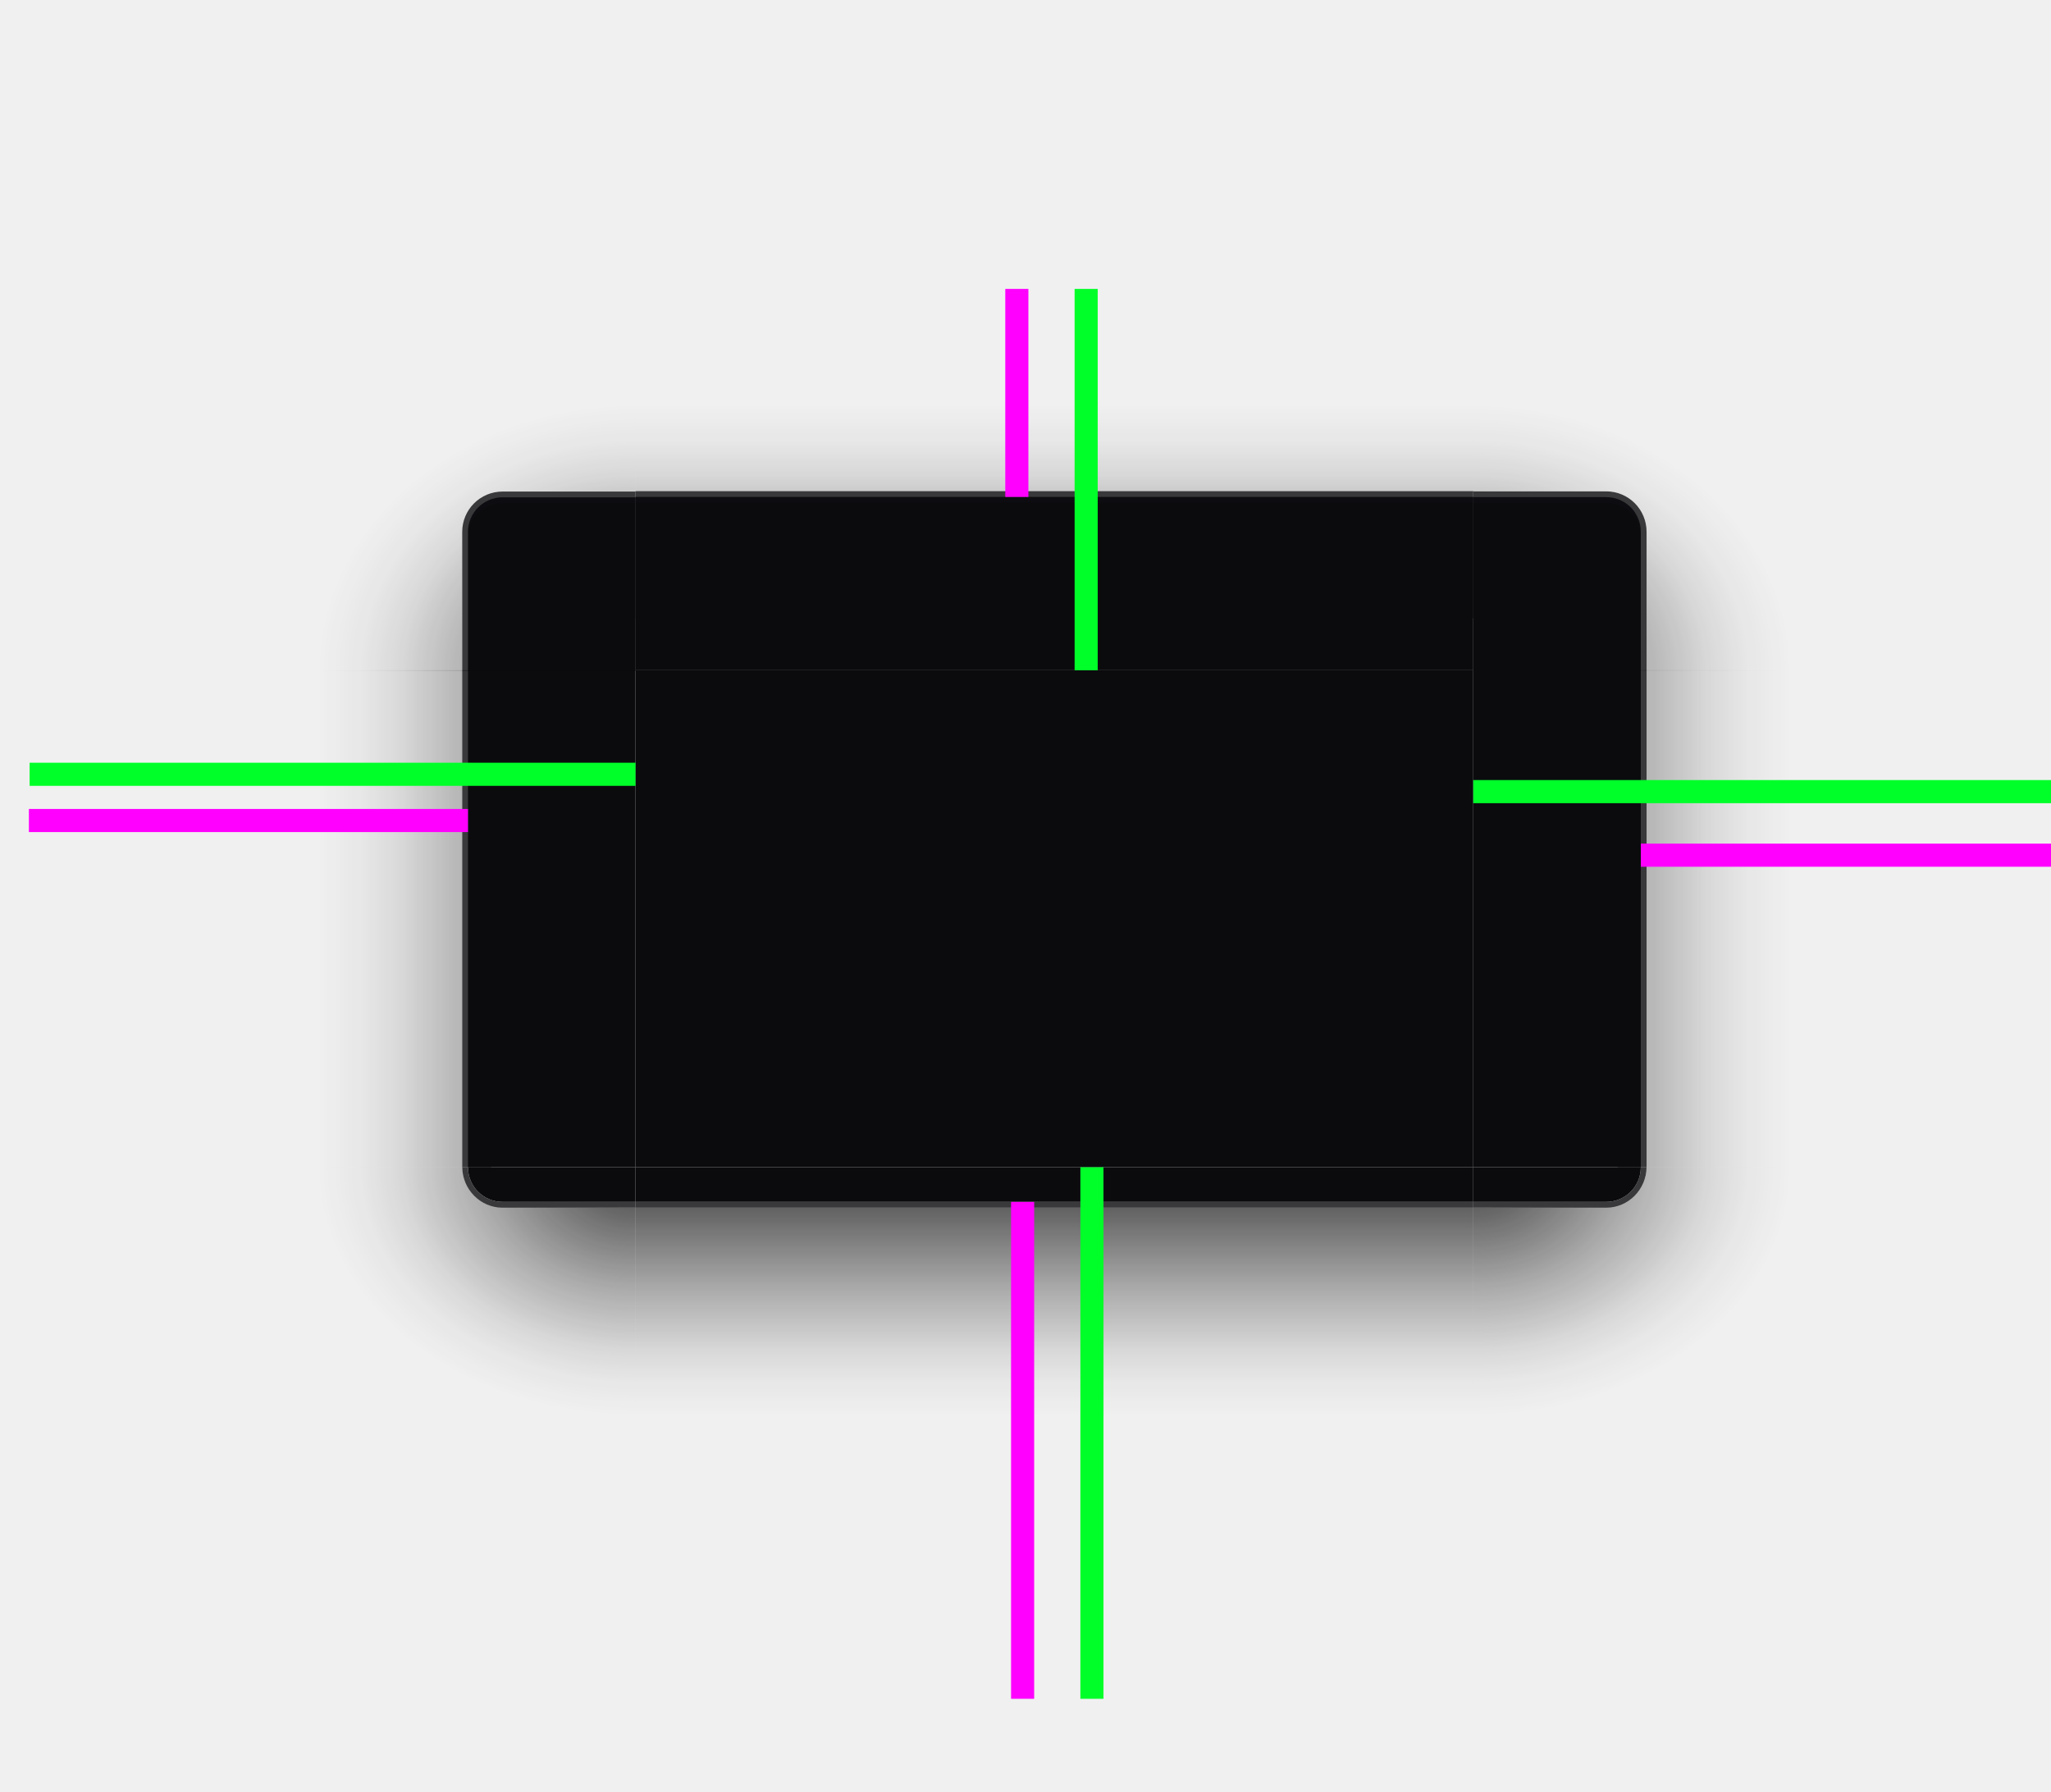
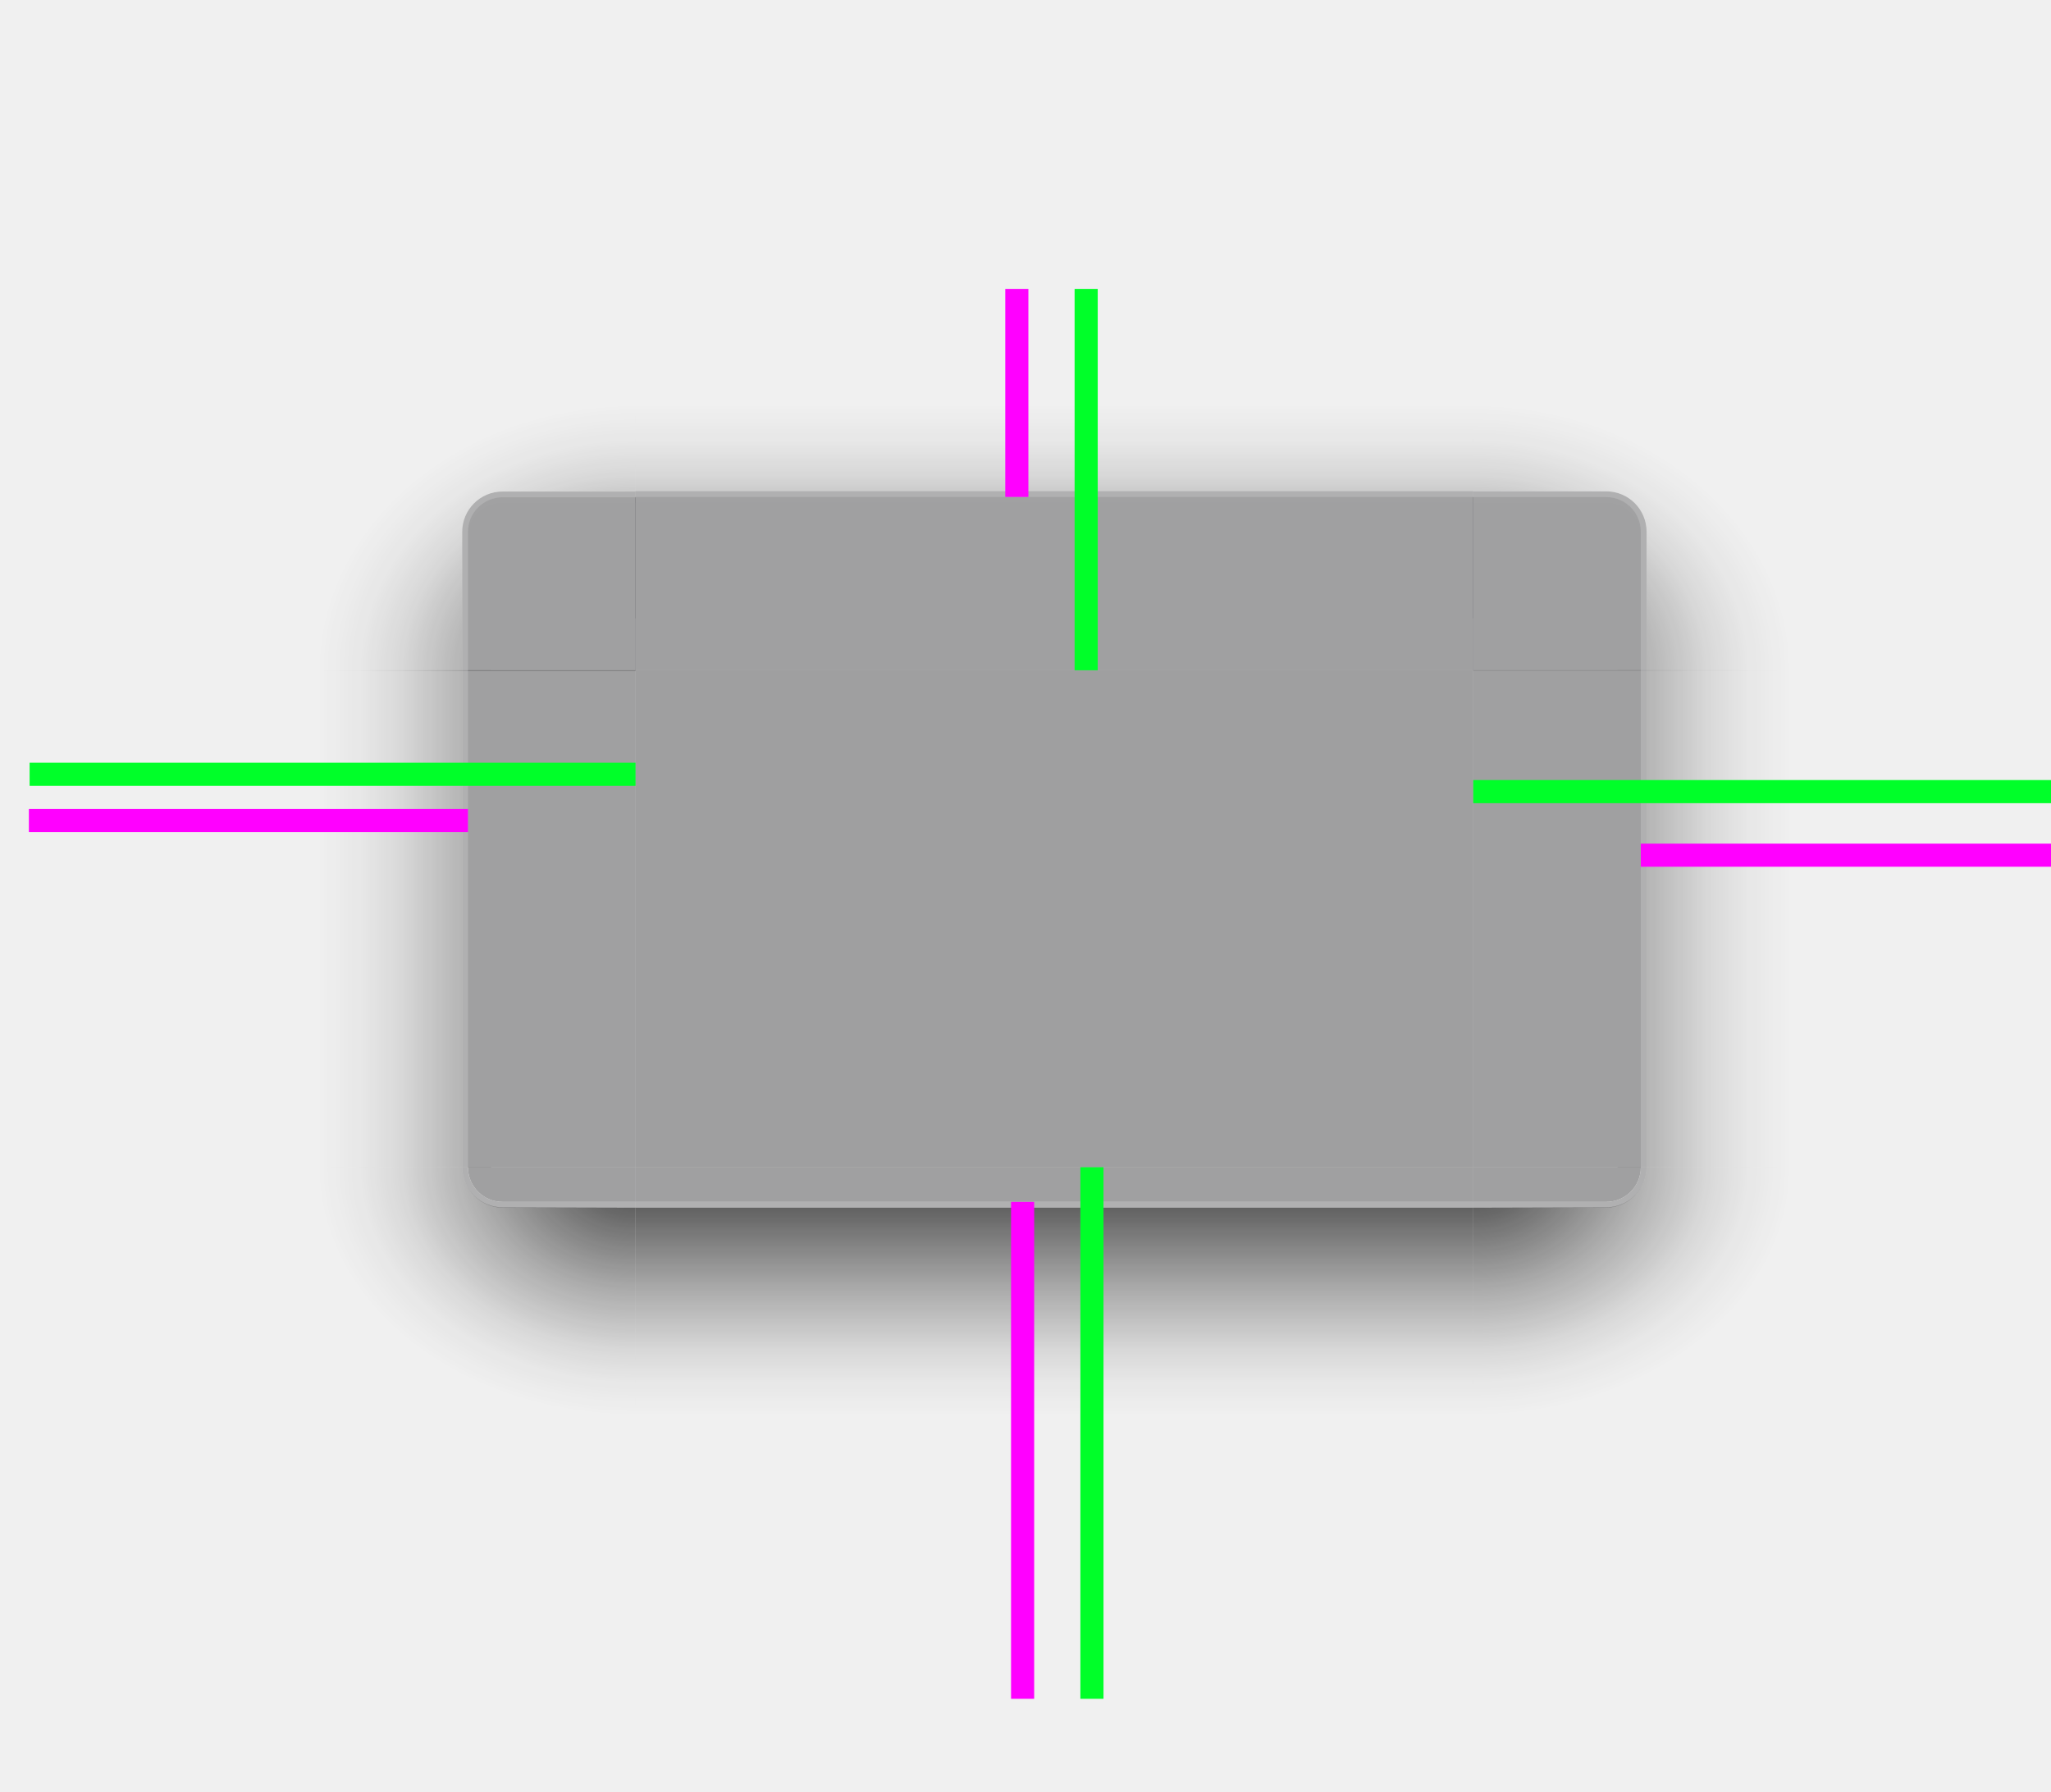
<svg xmlns="http://www.w3.org/2000/svg" xmlns:xlink="http://www.w3.org/1999/xlink" width="355" height="310" id="svg3642" version="1.0">
  <defs id="defs3644">
    <linearGradient id="linearGradient1004">
      <stop style="stop-color:#14161b;stop-opacity:1" offset="0" id="stop1000" />
      <stop style="stop-color:#121216;stop-opacity:1" offset="1" id="stop1002" />
    </linearGradient>
    <linearGradient id="linearGradient998">
      <stop style="stop-color:#263238;stop-opacity:1" offset="0" id="stop994" />
      <stop style="stop-color:#263238;stop-opacity:1" offset="1" id="stop996" />
    </linearGradient>
    <linearGradient id="linearGradient4192">
      <stop id="stop4188" offset="0" style="stop-color:#14161b;stop-opacity:1" />
      <stop id="stop4190" offset="1" style="stop-color:#121216;stop-opacity:1" />
    </linearGradient>
    <linearGradient id="linearGradient5391">
      <stop id="stop7028" offset="0" style="stop-color:#000000;stop-opacity:0.922;" />
      <stop id="stop7026" offset="0.125" style="stop-color:#000000;stop-opacity:0.741;" />
      <stop id="stop6834" offset="0.25" style="stop-color:#000000;stop-opacity:0.602;" />
      <stop id="stop6832" offset="0.5" style="stop-color:#000000;stop-opacity:0.331;" />
      <stop style="stop-color:#000000;stop-opacity:0.108;" offset="0.75" id="stop6836" />
      <stop id="stop6894" offset="0.875" style="stop-color:#000000;stop-opacity:0.039;" />
      <stop id="stop6721" offset="1" style="stop-color:#000000;stop-opacity:0;" />
    </linearGradient>
    <linearGradient xlink:href="#linearGradient5391" id="linearGradient5688" gradientUnits="userSpaceOnUse" gradientTransform="translate(200,14)" x1="398" y1="143" x2="398" y2="186" />
    <linearGradient xlink:href="#linearGradient5391" id="linearGradient5785" gradientUnits="userSpaceOnUse" gradientTransform="translate(175.125,14)" x1="349.875" y1="99" x2="294.875" y2="99" />
    <linearGradient xlink:href="#linearGradient5391" id="linearGradient5791" gradientUnits="userSpaceOnUse" gradientTransform="matrix(-1,0,0,1,1020,14)" x1="350" y1="99" x2="295" y2="99" />
    <linearGradient xlink:href="#linearGradient5391" id="linearGradient6612" gradientUnits="userSpaceOnUse" gradientTransform="translate(200,5)" x1="396" y1="66" x2="396" y2="20" />
    <linearGradient xlink:href="#linearGradient5391-12" id="linearGradient5688-2" gradientUnits="userSpaceOnUse" gradientTransform="translate(0,139.922)" x1="398" y1="143" x2="398" y2="170.938" />
    <linearGradient id="linearGradient5391-12">
      <stop style="stop-color:#000000;stop-opacity:1;" offset="0" id="stop6719-25" />
      <stop id="stop6834-1" offset="0.25" style="stop-color:#000000;stop-opacity:0.639;" />
      <stop id="stop6832-0" offset="0.5" style="stop-color:#000000;stop-opacity:0.337;" />
      <stop style="stop-color:#000000;stop-opacity:0.108;" offset="0.75" id="stop6836-0" />
      <stop id="stop6894-7" offset="0.875" style="stop-color:#000000;stop-opacity:0.039;" />
      <stop id="stop6721-4" offset="1" style="stop-color:#000000;stop-opacity:0;" />
    </linearGradient>
    <linearGradient xlink:href="#linearGradient5391-12" id="linearGradient5791-0" gradientUnits="userSpaceOnUse" gradientTransform="matrix(-1,0,0,1,1020,14)" x1="350" y1="99" x2="305" y2="98.938" />
    <linearGradient xlink:href="#linearGradient5391-12" id="linearGradient5785-2" gradientUnits="userSpaceOnUse" gradientTransform="translate(175.125,14)" x1="349.875" y1="99" x2="304.875" y2="98.938" />
    <radialGradient xlink:href="#linearGradient5391-12" id="radialGradient6995-3" gradientUnits="userSpaceOnUse" gradientTransform="matrix(-1.0880955e-6,-2.060709,-2.57143,1.30944e-6,631.7862,842.0155)" cx="296.477" cy="80.417" fx="296.477" fy="80.417" r="17.5" />
    <linearGradient xlink:href="#linearGradient5391-12" id="linearGradient6612-5" gradientUnits="userSpaceOnUse" gradientTransform="translate(200,5)" x1="396" y1="66" x2="396" y2="29.938" />
    <linearGradient id="linearGradient7108">
      <stop style="stop-color:#000000;stop-opacity:1;" offset="0" id="stop7110" />
      <stop id="stop7112-7" offset="0.25" style="stop-color:#000000;stop-opacity:0.639;" />
      <stop id="stop7114-9" offset="0.5" style="stop-color:#000000;stop-opacity:0.337;" />
      <stop style="stop-color:#000000;stop-opacity:0.108;" offset="0.75" id="stop7116" />
      <stop id="stop7118" offset="0.875" style="stop-color:#000000;stop-opacity:0.039;" />
      <stop id="stop7120-2" offset="1" style="stop-color:#000000;stop-opacity:0;" />
    </linearGradient>
    <radialGradient xlink:href="#linearGradient7108" id="radialGradient6192-8" gradientUnits="userSpaceOnUse" gradientTransform="matrix(-5.7484752e-7,-2.060688,2.571432,-7.5962304e-7,398.2142,731.893)" cx="296.451" cy="80.417" fx="296.451" fy="80.417" r="17.5" />
    <radialGradient xlink:href="#linearGradient5391-85" id="radialGradient7795-5" gradientUnits="userSpaceOnUse" gradientTransform="matrix(-3.142858,-2.6485227e-4,2.0820875e-4,-2.456878,261.6715,637.8707)" cx="48.271" cy="177.376" fx="48.271" fy="177.376" r="17.5" />
    <linearGradient id="linearGradient5391-85">
      <stop id="stop7028-7" offset="0" style="stop-color:#000000;stop-opacity:0.922;" />
      <stop id="stop7026-85" offset="0.125" style="stop-color:#000000;stop-opacity:0.741;" />
      <stop id="stop6834-5" offset="0.25" style="stop-color:#000000;stop-opacity:0.602;" />
      <stop id="stop6832-01" offset="0.5" style="stop-color:#000000;stop-opacity:0.331;" />
      <stop style="stop-color:#000000;stop-opacity:0.108;" offset="0.75" id="stop6836-3" />
      <stop id="stop6894-2" offset="0.875" style="stop-color:#000000;stop-opacity:0.039;" />
      <stop id="stop6721-61" offset="1" style="stop-color:#000000;stop-opacity:0;" />
    </linearGradient>
    <radialGradient xlink:href="#linearGradient5391-85" id="radialGradient7795-6" gradientUnits="userSpaceOnUse" gradientTransform="matrix(-2.571429,-2.643019e-4,1.6478255e-4,-1.599736,594.0958,485.8343)" cx="48.271" cy="177.376" fx="48.271" fy="177.376" r="17.5" />
    <radialGradient xlink:href="#linearGradient5391" id="radialGradient1031" gradientUnits="userSpaceOnUse" gradientTransform="matrix(-6.2689652e-7,-2.632356,-3.142858,5.6303763e-7,507.7384,896.4336)" cx="296.477" cy="80.417" fx="296.477" fy="80.417" r="17.5" />
    <linearGradient id="linearGradient4146">
      <stop style="stop-color:#f5f5f5;stop-opacity:1" offset="0" id="stop4142" />
      <stop style="stop-color:#e2e2e2;stop-opacity:1" offset="1" id="stop4144" />
    </linearGradient>
    <radialGradient xlink:href="#linearGradient5391" id="radialGradient6995" gradientUnits="userSpaceOnUse" gradientTransform="matrix(-0.00167358,-2.630569,-3.142857,0.00199923,508.2343,895.743)" cx="296.477" cy="80.417" fx="296.477" fy="80.417" r="17.5" />
  </defs>
  <g id="layer1" transform="translate(0,-90)">
    <g transform="translate(-1453.445,-465.2191)" style="display:none" id="g4418" />
    <g transform="translate(-1453.445,-465.2191)" style="display:inline" id="layer2" />
    <g style="display:none" id="g2424" transform="translate(975.6159,-1945.099)" />
    <g style="display:inline" id="g2426" transform="translate(975.6159,-1945.099)" />
    <g id="g3429" transform="translate(1021.594,-976.2358)" />
    <g id="g19758" transform="translate(2807.884,-592.7777)" />
    <g id="g3935" transform="translate(3912.709,-1471.047)" />
    <g id="g8459" transform="translate(1514.84,-1486.394)" />
    <g id="g28391" transform="translate(164.0222,-157.7826)" />
    <g id="g28393" transform="translate(1268.847,-1036.052)" />
    <g id="g28395" transform="translate(-1129.022,-1051.399)" />
    <g id="g6598" transform="translate(2310.522,-165.7826)" />
    <g id="g6640" transform="translate(3415.347,-1044.052)" />
    <g id="g6716" transform="translate(1017.478,-1059.399)" />
    <g id="g6850" transform="matrix(1,0,0,-1,-153.4451,295.1744)" style="opacity:0.459" />
    <text xml:space="preserve" style="font-style:normal;font-variant:normal;font-weight:bold;font-stretch:normal;line-height:0%;font-family:'Gill Sans';text-align:justify;writing-mode:lr-tb;text-anchor:start;fill:#000000;fill-opacity:1;stroke:none" x="70.555" y="-207.857" id="text6990">
      <tspan id="tspan6992" x="70.555" y="-207.857" style="font-size:14px;line-height:1.25"> </tspan>
    </text>
    <g id="g4240" style="display:none" transform="translate(-1919.565,-153.3622)" />
    <g id="g4242" style="display:inline" transform="translate(-1919.565,-153.3622)" />
    <g transform="translate(509.496,-1633.242)" id="g4244" style="display:none" />
    <g transform="translate(509.496,-1633.242)" id="g4246" style="display:inline" />
    <g transform="translate(555.4738,-664.3789)" id="g4248" />
    <g transform="translate(2341.764,-280.9208)" id="g4250" />
    <g transform="translate(3446.59,-1159.19)" id="g4252" />
    <g transform="translate(1048.72,-1174.537)" id="g4254" />
    <g transform="translate(-302.0977,154.0743)" id="g4256" />
    <g transform="translate(802.7275,-724.1951)" id="g4258" />
    <g transform="translate(-1595.142,-739.5423)" id="g4260" />
    <g transform="translate(1844.402,146.0743)" id="g4262" />
    <g transform="translate(2949.227,-732.1951)" id="g4264" />
    <g transform="translate(551.3578,-747.5423)" id="g4266" />
    <g style="opacity:0.459" transform="matrix(1,0,0,-1,-619.565,607.0312)" id="g4268" />
    <text id="text4270" y="104" x="-395.565" style="font-style:normal;font-variant:normal;font-weight:bold;font-stretch:normal;line-height:0%;font-family:'Gill Sans';text-align:justify;writing-mode:lr-tb;text-anchor:start;fill:#000000;fill-opacity:1;stroke:none" xml:space="preserve">
      <tspan y="104" x="-395.565" id="tspan4272" style="font-size:14px;line-height:1.25"> </tspan>
    </text>
    <text id="text10408" y="-270.007" x="416.032" style="font-style:normal;font-variant:normal;font-weight:normal;font-stretch:normal;line-height:0%;font-family:Arial;-inkscape-font-specification:Arial;text-align:start;writing-mode:lr-tb;text-anchor:start;fill:#ffffff;fill-opacity:0.749;stroke:none" xml:space="preserve">
      <tspan y="-270.007" x="416.032" id="tspan10410" style="font-size:12px;line-height:1"> </tspan>
    </text>
    <text id="text13129" y="-175.935" x="461.324" style="font-style:normal;font-variant:normal;font-weight:normal;font-stretch:normal;line-height:0%;font-family:Arial;-inkscape-font-specification:Arial;text-align:start;writing-mode:lr-tb;text-anchor:start;fill:#ffffff;fill-opacity:0.749;stroke:none" xml:space="preserve">
      <tspan y="-175.935" x="461.324" id="tspan13131" style="font-size:12px;line-height:1"> </tspan>
    </text>
    <g id="decoration-bottom" transform="translate(-215,9)">
      <path style="opacity:0.85;fill:url(#linearGradient5688);fill-opacity:1;stroke:none" d="m 525,164 v 25 10 5 10 10 25 h 145 v -25 -10 -10 -5 -10 -25 z" transform="translate(-200,126)" id="path6217-8" />
-       <path id="path6214-7" d="M 470,289 H 325 v 1 h 145 z" style="opacity:0.8;fill:#0B0B0E;fill-opacity:1;stroke:none;stroke-width:0.414" />
-       <path id="path6211-7" d="M 470,143 H 325 v 6 h 145 z" style="opacity:1;fill:#0B0B0E;fill-opacity:1;stroke:none" transform="translate(0,140)" />
-     </g>
-     <path style="opacity:1;fill:#0B0B0E;fill-opacity:1;stroke:none" d="m 110,206 v 86 h 145 v -86 z" id="decoration-center" />
+       <g style="opacity:0.35" id="glass-0">
+         <path id="path6214-7" d="M 470,289 H 325 v 1 h 145 z" style="opacity:0.8;fill:#0B0B0E;fill-opacity:1;stroke:none;stroke-width:0.414" />
+         <path id="path6211-7" d="M 470,143 H 325 v 6 h 145 z" style="opacity:1;fill:#0B0B0E;fill-opacity:1;stroke:none" transform="translate(0,140)" />
+       </g>
+     </g>
+     <path style="opacity:1;fill:#0B0B0E;fill-opacity:0.35;stroke:none" d="m 110,206 v 86 h 145 v -86 z" id="decoration-center" />
    <g id="decoration-top" transform="translate(-215,5e-5)">
      <path style="opacity:0.85;fill:url(#linearGradient6612);fill-opacity:1;stroke:none" d="m 525,5 v 15 6 4 10 H 670 V 30 26 20 5 Z" transform="translate(-200,135)" id="path6055-5" />
-       <path transform="translate(0,140)" id="path6098-4" d="M 325,35 V 57 H 470 V 35 Z" style="opacity:0.8;fill:#0B0B0E;fill-opacity:1;stroke:none" />
-       <path style="fill:#0B0B0E;fill-opacity:1;stroke:none;stroke-width:1" d="m 325,176 v 20.657 0.032 9.31 h 145 v -9.31 -0.032 -20.657 z" id="path6092-3" />
-       <path id="path4151" d="m 325,176 v 0.689 0.001 0.31 h 145 v -0.31 -0.001 -0.689 z" style="opacity:0.1;fill:#202027;fill-opacity:1;stroke:none;stroke-width:1" />
+       <g style="opacity:0.35" id="glass-1">
+         <path transform="translate(0,140)" id="path6098-4" d="M 325,35 V 57 H 470 V 35 Z" style="opacity:0.8;fill:#0B0B0E;fill-opacity:1;stroke:none" />
+         <path style="fill:#0B0B0E;fill-opacity:1;stroke:none;stroke-width:1" d="m 325,176 v 20.657 0.032 9.31 h 145 v -9.31 -0.032 -20.657 z" id="path6092-3" />
+         <path id="path4151" d="m 325,176 v 0.689 0.001 0.31 h 145 v -0.31 -0.001 -0.689 z" style="opacity:0.1;fill:#202027;fill-opacity:1;stroke:none;stroke-width:1" />
+       </g>
    </g>
    <g id="decoration-left" transform="translate(-239.875,9)">
      <path style="opacity:0.85;fill:url(#linearGradient5785);fill-opacity:1;stroke:none" d="m 420.125,71 v 86 h 25 12 8 4.812 10.188 4 H 495 V 71 h -10.875 -4 -10.188 -4.812 -8 -12 z" transform="translate(-175.125,126)" id="path6345-1" />
-       <path id="path6342-6" d="m 319.875,197 v 86 h 5 v -86 z" style="opacity:0.8;fill:#0B0B0E;fill-opacity:1;stroke:none" />
-       <path style="opacity:1;fill:#0B0B0E;fill-opacity:1;stroke:none" d="M 576,121 V 156.188 207 h 4 10 9.875 H 604 604.875 605 V 121 H 604.875 604 599.875 590 580 Z" transform="translate(-255.125,76)" id="path6339-9" />
+       <g style="opacity:0.35" id="glass-2">
+         <path id="path6342-6" d="m 319.875,197 v 86 h 5 v -86 z" style="opacity:0.8;fill:#0B0B0E;fill-opacity:1;stroke:none" />
+         <path style="opacity:1;fill:#0B0B0E;fill-opacity:1;stroke:none" d="M 576,121 V 156.188 207 h 4 10 9.875 H 604 604.875 605 V 121 H 604.875 604 599.875 590 580 Z" transform="translate(-255.125,76)" id="path6339-9" />
+       </g>
    </g>
    <g id="decoration-right" transform="matrix(-1,0,0,1,605,9)">
      <path style="opacity:0.85;fill:url(#linearGradient5791);fill-opacity:1;stroke:none" d="m 700,71 v 86 h 11 4 15 8 12 25 V 71 h -25 -12 -8 -15 -4 z" transform="matrix(-1,0,0,1,1020,126)" id="path6345-7-2" />
-       <path transform="translate(0,140)" id="path6342-0-2" d="m 320,57 v 86 h 5 V 57 Z" style="opacity:0.8;fill:#0B0B0E;fill-opacity:1;stroke:none" />
-       <path style="opacity:1;fill:#0B0B0E;fill-opacity:1;stroke:none" d="m 750,121 v 86 h 5 9 0.875 0.125 1 9 4 v -86 h -4 -9 -1 -0.125 -0.875 -9 z" transform="matrix(-1,0,0,1,1100,76)" id="path6339-8-8" />
+       <g style="opacity:0.35" id="glass-3">
+         <path transform="translate(0,140)" id="path6342-0-2" d="m 320,57 v 86 h 5 V 57 Z" style="opacity:0.8;fill:#0B0B0E;fill-opacity:1;stroke:none" />
+         <path style="opacity:1;fill:#0B0B0E;fill-opacity:1;stroke:none" d="m 750,121 v 86 h 5 9 0.875 0.125 1 9 4 v -86 h -4 -9 -1 -0.125 -0.875 -9 z" transform="matrix(-1,0,0,1,1100,76)" id="path6339-8-8" />
+       </g>
    </g>
    <g id="decoration-inactive-bottom" transform="translate(145,9.07798)">
      <path style="opacity:0.85;fill:url(#linearGradient5688-2);fill-opacity:1;stroke:none" d="m 325,289.922 v 25 10 5 10 10 25 h 145 v -25 -10 -10 -5 -10 -25 z" id="path6217-8-2" />
-       <path id="path6214-7-4" d="M 470,288.922 H 325 v 1 h 145 z" style="opacity:0.8;fill:#0B0B0E;fill-opacity:1;stroke:none;stroke-width:0.392" />
-       <path id="path6211-7-5" d="M 470,282.922 H 325 v 6 h 145 z" style="opacity:1;fill:#0B0B0E;fill-opacity:1;stroke:none" />
-     </g>
-     <path style="fill:#0B0B0E;fill-opacity:1;stroke:none" d="m 470,206 v 86 h 145 v -86 z" id="decoration-inactive-center" />
+       <g style="opacity:0.35" id="glass-4">
+         <path id="path6214-7-4" d="M 470,288.922 H 325 v 1 h 145 z" style="opacity:0.8;fill:#0B0B0E;fill-opacity:1;stroke:none;stroke-width:0.392" />
+         <path id="path6211-7-5" d="M 470,282.922 H 325 v 6 h 145 z" style="opacity:1;fill:#0B0B0E;fill-opacity:1;stroke:none" />
+       </g>
+     </g>
+     <path style="fill:#0B0B0E;fill-opacity:0.35;stroke:none" d="m 470,206 v 86 h 145 v -86 z" id="decoration-inactive-center" />
    <g id="decoration-inactive-top" transform="translate(145)">
      <path style="opacity:0.85;fill:url(#linearGradient6612-5);fill-opacity:1;stroke:none" d="m 525,5 v 15 6 4 10 H 670 V 30 26 20 5 Z" transform="translate(-200,135)" id="path6055-5-5" />
-       <path transform="translate(0,140)" id="path6098-4-8" d="M 325,35 V 57 H 470 V 35 Z" style="opacity:0.8;fill:#0B0B0E;fill-opacity:1;stroke:none" />
-       <path style="fill:#0B0B0E;fill-opacity:1;stroke:none;stroke-width:1" d="m 325,176 v 20.657 0.032 V 206 h 145 v -9.31 -0.032 V 176 Z" id="path6092-3-3" />
-       <path id="path4181" d="m 325,176 v 0.689 0.001 V 177 h 145 v -0.31 -0.001 V 176 Z" style="opacity:0.08;fill:#202027;fill-opacity:1;stroke:none;stroke-width:1" />
+       <g style="opacity:0.35" id="glass-5">
+         <path transform="translate(0,140)" id="path6098-4-8" d="M 325,35 V 57 H 470 V 35 Z" style="opacity:0.8;fill:#0B0B0E;fill-opacity:1;stroke:none" />
+         <path style="fill:#0B0B0E;fill-opacity:1;stroke:none;stroke-width:1" d="m 325,176 v 20.657 0.032 V 206 h 145 v -9.31 -0.032 V 176 Z" id="path6092-3-3" />
+         <path id="path4181" d="m 325,176 v 0.689 0.001 V 177 h 145 v -0.31 -0.001 V 176 Z" style="opacity:0.08;fill:#202027;fill-opacity:1;stroke:none;stroke-width:1" />
+       </g>
    </g>
    <g id="decoration-inactive-left" transform="translate(120.125,8.98452)">
      <path style="opacity:0.85;fill:url(#linearGradient5785-2);fill-opacity:1;stroke:none" d="m 420.125,71 v 86 h 25 12 8 4.812 10.188 4 H 495 V 71 h -10.875 -4 -10.188 -4.812 -8 -12 z" transform="translate(-175.125,126)" id="path6345-1-1" />
-       <path id="path6342-6-6" d="m 319.875,197 v 86 h 5 v -86 z" style="opacity:0.8;fill:#0B0B0E;fill-opacity:1;stroke:none" />
-       <path style="fill:#0B0B0E;fill-opacity:1;stroke:none" d="m 576,121 v 86 h 4 10 9.875 H 604 604.875 605 V 121 H 604.875 604 599.875 590 580 Z" transform="translate(-255.125,76)" id="path6339-9-9" />
+       <g style="opacity:0.35" id="glass-6">
+         <path id="path6342-6-6" d="m 319.875,197 v 86 h 5 v -86 z" style="opacity:0.8;fill:#0B0B0E;fill-opacity:1;stroke:none" />
+         <path style="fill:#0B0B0E;fill-opacity:1;stroke:none" d="m 576,121 v 86 h 4 10 9.875 H 604 604.875 605 V 121 H 604.875 604 599.875 590 580 Z" transform="translate(-255.125,76)" id="path6339-9-9" />
+       </g>
    </g>
    <g id="decoration-inactive-topleft" transform="translate(140,-25.063)">
      <path style="opacity:0.85;fill:url(#radialGradient6192-8);fill-opacity:1;stroke:none" d="m 518,54.938 c -9.972,0 -18,8.028 -18,18 v 12 9 1 2 15 V 120 120.938 121 h 75 V 120.938 120 111.938 95 c 0,-2.77 2.23,-5 5,-5 h 10 10 5 V 55 h -5 V 54.938 H 590 V 55 h -10 v -0.062 h -18 -2 z" transform="translate(-275,110.063)" id="rect6520-3-2-6" />
      <g id="6utrh-9">
        <g id="decoration-toplefthaerty-5" transform="translate(0,1)">
          <g transform="translate(-19,25)" id="49093u-9">
-             <path style="opacity:0.8;fill:#0B0B0E;fill-opacity:1;stroke:none" d="m 580,90 c -2.77,0 -5,2.23 -5,5 V 111.938 112 120 120.938 121 h 1 V 120.938 120 112 h 4 V 91 h 10 10 5 v -1 h -5 -10 z" transform="translate(-256,84.063)" id="rect5073-2-5" />
-             <path style="fill:#0B0B0E;fill-opacity:1;stroke:none;stroke-width:1" d="m 323.938,175.063 c -2.177,0 -3.938,1.821 -3.938,4.073 v 16.552 0.065 8.276 0.97 0.065 h 24 5 V 204.029 175.063 h -5 -10 -10 z" id="rect5073-4-9-6" />
-             <path style="opacity:0.08;fill:#202027;fill-opacity:1;stroke:none;stroke-width:1" d="M 444.938,86 C 442.76,86 441,87.822 441,90.074 V 90.938 C 441,88.76 442.76,87 444.938,87 H 445 h 10 10 5 v -1 h -5 -10 -10 z" transform="translate(-121,89.063)" id="path4176" />
+             <g style="opacity:0.35" id="glass-7">
+               <path style="opacity:0.8;fill:#0B0B0E;fill-opacity:1;stroke:none" d="m 580,90 c -2.77,0 -5,2.23 -5,5 V 111.938 112 120 120.938 121 h 1 V 120.938 120 112 h 4 V 91 h 10 10 5 v -1 h -5 -10 z" transform="translate(-256,84.063)" id="rect5073-2-5" />
+               <path style="fill:#0B0B0E;fill-opacity:1;stroke:none;stroke-width:1" d="m 323.938,175.063 c -2.177,0 -3.938,1.821 -3.938,4.073 v 16.552 0.065 8.276 0.97 0.065 h 24 5 V 204.029 175.063 h -5 -10 -10 z" id="rect5073-4-9-6" />
+               <path style="opacity:0.08;fill:#202027;fill-opacity:1;stroke:none;stroke-width:1" d="M 444.938,86 C 442.76,86 441,87.822 441,90.074 V 90.938 C 441,88.76 442.76,87 444.938,87 H 445 h 10 10 5 v -1 h -5 -10 -10 z" transform="translate(-121,89.063)" id="path4176" />
+             </g>
          </g>
        </g>
      </g>
    </g>
    <g id="decoration-inactive-topright" transform="translate(190,-25.0625)">
      <path style="opacity:0.85;fill:url(#radialGradient6995-3);fill-opacity:1;stroke:none" d="m 425,165.062 v 35 h 25 c 2.77,0 5,2.23 5,5 v 17 9 h 75 v -9 -15 -2 -1 -9 -12 c 0,-9.972 -8.028,-18 -18,-18 h -42 -2 -18 -10 -10 z" id="rect6520-3-8" />
      <g id="decoration-toprightigb-8" transform="translate(250)">
        <g transform="matrix(-1,0,0,1,524,26)" id="decoration-topright8989-1">
-           <path style="opacity:0.8;fill:#0B0B0E;fill-opacity:1;stroke:none" d="m 750,90 v 1 h 25 V 91.938 112 h 4 v 8 0.938 V 121 h 1 V 120.938 120 112 111.938 95 c 0,-2.77 -2.23,-5 -5,-5 z" transform="matrix(-1,0,0,1,1099,84.0625)" id="rect5073-8-2-0" />
-           <path style="fill:#0B0B0E;fill-opacity:1;stroke:none;stroke-width:1" d="m 349,175.062 v 28.966 0.97 0.065 h -29 v -0.065 -0.97 -8.244 -0.065 -16.519 c 0,-2.247 1.823,-4.138 4,-4.138 h 1 1 l 8,-8e-5 h 10 z" id="rect5073-4-4-8-8" />
-           <path style="opacity:0.08;fill:#202027;fill-opacity:1;stroke:none;stroke-width:1" d="m 615,86 v 1 h 5 10 8 1 1 c 2.177,0 4,1.828 4,4 V 90.139 C 644,87.891 642.177,86 640,86 h -1 -1 -8 -10 z" transform="matrix(-1,0,0,1,964,89.0625)" id="path4183" />
+           <g style="opacity:0.35" id="glass-8">
+             <path style="opacity:0.8;fill:#0B0B0E;fill-opacity:1;stroke:none" d="m 750,90 v 1 h 25 V 91.938 112 h 4 v 8 0.938 V 121 h 1 V 120.938 120 112 111.938 95 c 0,-2.77 -2.23,-5 -5,-5 z" transform="matrix(-1,0,0,1,1099,84.0625)" id="rect5073-8-2-0" />
+             <path style="fill:#0B0B0E;fill-opacity:1;stroke:none;stroke-width:1" d="m 349,175.062 v 28.966 0.97 0.065 h -29 v -0.065 -0.97 -8.244 -0.065 -16.519 c 0,-2.247 1.823,-4.138 4,-4.138 h 1 1 l 8,-8e-5 h 10 z" id="rect5073-4-4-8-8" />
+             <path style="opacity:0.08;fill:#202027;fill-opacity:1;stroke:none;stroke-width:1" d="m 615,86 v 1 h 5 10 8 1 1 c 2.177,0 4,1.828 4,4 V 90.139 C 644,87.891 642.177,86 640,86 h -1 -1 -8 -10 z" transform="matrix(-1,0,0,1,964,89.0625)" id="path4183" />
+           </g>
        </g>
      </g>
    </g>
    <g id="decoration-inactive-right" transform="matrix(-1,0,0,1,965,9)">
      <path style="opacity:0.85;fill:url(#linearGradient5791-0);fill-opacity:1;stroke:none" d="m 700,71 v 86 h 11 4 15 8 12 25 V 71 h -25 -12 -8 -15 -4 z" transform="matrix(-1,0,0,1,1020,126)" id="path6345-7-2-6" />
-       <path transform="translate(0,140)" id="path6342-0-2-4" d="m 320,57 v 86 h 5 V 57 Z" style="opacity:0.8;fill:#0B0B0E;fill-opacity:1;stroke:none" />
-       <path style="fill:#0B0B0E;fill-opacity:1;stroke:none" d="m 750,121 v 86 h 5 9 0.875 0.125 1 9 4 v -86 h -4 -9 -1 -0.125 -0.875 -9 z" transform="matrix(-1,0,0,1,1100,76)" id="path6339-8-8-9" />
+       <g style="opacity:0.35" id="glass-9">
+         <path transform="translate(0,140)" id="path6342-0-2-4" d="m 320,57 v 86 h 5 V 57 Z" style="opacity:0.8;fill:#0B0B0E;fill-opacity:1;stroke:none" />
+         <path style="fill:#0B0B0E;fill-opacity:1;stroke:none" d="m 750,121 v 86 h 5 9 0.875 0.125 1 9 4 v -86 h -4 -9 -1 -0.125 -0.875 -9 z" transform="matrix(-1,0,0,1,1100,76)" id="path6339-8-8-9" />
+       </g>
    </g>
    <g transform="translate(-385,-4.000015)" id="decoration-bottomleft">
      <g transform="matrix(1,0,0,0.9993211,165,-10.66658)" id="hrh-6">
        <path style="opacity:0.85;fill:url(#radialGradient7795-5);fill-opacity:1;stroke:none" d="M 5,202.062 V 204 v 15 29.969 15 c 0,16.609 13.38,29.969 30,29.969 h 15 c 0.903,0 1.803,-0.017 2.688,-0.094 0.762,0.069 1.532,0.094 2.312,0.094 h 5 20 5 V 294 h 10 10 5 V 209.062 L 87,209 c -3.857,0 -6.962,-3.089 -6.996,-6.938 H 80 Z" transform="matrix(1,0,0,1.000679,220,104.6752)" id="rect5099-9-5" />
        <g id="decoration-bottomleft57547-54-5" transform="translate(-20,24)">
          <g id="g6659-3-3-0" />
        </g>
      </g>
-       <path style="opacity:0.8;fill:#0B0B0E;fill-opacity:1;stroke:none;stroke-width:1" d="m 80.004,202.062 c 0.034,3.849 3.139,7 6.996,7 l 23,1e-5 V 208.062 H 87 c -3.324,0 -6,-2.676 -6,-6 z" transform="translate(385,93.93752)" id="path4189" />
-       <path style="opacity:1;fill:#0B0B0E;fill-opacity:1;stroke:none" d="m 81,202.062 c 0,3.324 2.676,6 6,6 h 23 v -6 z" id="rect7023-1" transform="translate(385,93.93752)" />
+       <g style="opacity:0.35" id="glass-10">
+         <path style="opacity:0.8;fill:#0B0B0E;fill-opacity:1;stroke:none;stroke-width:1" d="m 80.004,202.062 c 0.034,3.849 3.139,7 6.996,7 l 23,1e-5 V 208.062 H 87 c -3.324,0 -6,-2.676 -6,-6 z" transform="translate(385,93.93752)" id="path4189" />
+         <path style="opacity:1;fill:#0B0B0E;fill-opacity:1;stroke:none" d="m 81,202.062 c 0,3.324 2.676,6 6,6 h 23 v -6 z" id="rect7023-1" transform="translate(385,93.93752)" />
+       </g>
    </g>
    <use x="0" y="0" xlink:href="#decoration-bottomleft" id="decoration-bottomright" transform="matrix(-1,0,0,1,365,0)" width="100%" height="100%" />
    <g id="decoration-inactive-bottomleft">
      <g transform="matrix(1,0,0,0.9993211,140,-14.60409)" id="hrh-3">
        <path id="rect5099-9-6" transform="matrix(1,0,0,1.000679,-140,104.6752)" d="M 365,202.062 V 204 v 15 29.969 15 c 0,16.609 13.38,29.969 30,29.969 h 15 c 0.903,0 1.803,-0.017 2.688,-0.094 0.762,0.069 1.532,0.094 2.312,0.094 h 5 20 5 V 294 h 10 10 5 v -85 l -2.75,1e-5 h -20.254 c -3.832,0 -6.919,-3.111 -6.992,-6.926 L 440,202.062 Z" style="opacity:0.85;fill:url(#radialGradient7795-6);fill-opacity:1;stroke:none" />
        <g id="decoration-bottomleft57547-54-2" transform="translate(-20,24)">
          <g id="g6659-3-3-4" />
        </g>
      </g>
-       <path id="path4205" d="m 440,292 c 0.034,3.849 3.139,7 6.996,7 l 23,10e-6 V 298 h -23 c -3.324,0 -6,-2.676 -6,-6 z" style="opacity:0.8;fill:#0B0B0E;fill-opacity:1;stroke:none;stroke-width:1" />
-       <path id="path4207" d="m 441,292 c 0,3.324 2.676,6 6,6 h 23 v -6 z" style="opacity:1;fill:#0B0B0E;fill-opacity:1;stroke:none" />
+       <g style="opacity:0.35" id="glass-11">
+         <path id="path4205" d="m 440,292 c 0.034,3.849 3.139,7 6.996,7 l 23,10e-6 V 298 h -23 c -3.324,0 -6,-2.676 -6,-6 z" style="opacity:0.8;fill:#0B0B0E;fill-opacity:1;stroke:none;stroke-width:1" />
+         <path id="path4207" d="m 441,292 c 0,3.324 2.676,6 6,6 h 23 v -6 z" style="opacity:1;fill:#0B0B0E;fill-opacity:1;stroke:none" />
+       </g>
    </g>
    <use x="0" y="0" xlink:href="#decoration-inactive-bottomleft" id="decoration-inactive-bottomright" transform="matrix(-1,0,0,1,1085,0)" width="100%" height="100%" />
    <g id="decoration-topright" transform="translate(-170,-25.02734)">
      <path style="opacity:0.85;fill:url(#radialGradient6995);fill-opacity:1;stroke:none" d="m 255,50 v 35 h 20 3 c 3.878,0 7,3.122 7,7 v 3 12 9 h 75 V 107 92 90 89 80 68 c 0,-9.972 -8.028,-18 -18,-18 h -42 -2 -18 -10 -10 z" transform="translate(170,115.0625)" id="rect6520-3" />
      <g id="decoration-toprightigb" transform="translate(250)">
        <g transform="matrix(-1,0,0,1,524,26)" id="decoration-topright8989">
-           <path style="opacity:0.8;fill:#0B0B0E;fill-opacity:1;stroke:none;stroke-width:1" d="m 255,85 v 29.93 1.004 V 116 h 30 v -9 -0.586 -0.066 V 95 92 c 0,-3.878 -3.122,-7 -7,-7 h -3 z" transform="matrix(-1,0,0,1,604,89.0625)" id="path1012" />
-           <path style="fill:#0B0B0E;fill-opacity:1;stroke:none;stroke-width:1" d="m 255,86 v 28.965 0.971 V 116 h 29 V 106.723 106.658 92 c 0,-3.324 -2.676,-6 -6,-6 z" transform="matrix(-1,0,0,1,604,89.0625)" id="rect5073-4-4-8" />
-           <path style="opacity:0.1;fill:#202027;fill-opacity:1;stroke:none;stroke-width:1" d="m 255,86 v 1 h 23 c 3.324,0 6,2.588 6,5.801 V 92 c 0,-3.324 -2.676,-6 -6,-6 z" transform="matrix(-1,0,0,1,604,89.0625)" id="path4222" />
+           <g style="opacity:0.35" id="glass-12">
+             <path style="opacity:0.8;fill:#0B0B0E;fill-opacity:1;stroke:none;stroke-width:1" d="m 255,85 v 29.93 1.004 V 116 h 30 v -9 -0.586 -0.066 V 95 92 c 0,-3.878 -3.122,-7 -7,-7 h -3 z" transform="matrix(-1,0,0,1,604,89.0625)" id="path1012" />
+             <path style="fill:#0B0B0E;fill-opacity:1;stroke:none;stroke-width:1" d="m 255,86 v 28.965 0.971 V 116 h 29 V 106.723 106.658 92 c 0,-3.324 -2.676,-6 -6,-6 z" transform="matrix(-1,0,0,1,604,89.0625)" id="rect5073-4-4-8" />
+             <path style="opacity:0.1;fill:#202027;fill-opacity:1;stroke:none;stroke-width:1" d="m 255,86 v 1 h 23 c 3.324,0 6,2.588 6,5.801 V 92 c 0,-3.324 -2.676,-6 -6,-6 z" transform="matrix(-1,0,0,1,604,89.0625)" id="path4222" />
+           </g>
        </g>
      </g>
    </g>
    <rect style="opacity:1;fill:#ff00ff;fill-opacity:1;stroke:none;stroke-width:0.447" id="shadow-hint-top-margin" width="4" height="36" x="174" y="140" />
    <rect style="opacity:1;fill:#ff00ff;fill-opacity:1;stroke:none;stroke-width:1.183" id="shadow-hint-bottom-margin" width="4" height="86" x="175" y="298" />
    <rect style="opacity:1;fill:#ff00ff;fill-opacity:1;stroke:none;stroke-width:0.707" id="shadow-hint-right-margin" width="76" height="4" x="284" y="236" />
    <rect style="opacity:1;fill:#ff00ff;fill-opacity:1;stroke:none;stroke-width:0.707" id="shadow-hint-left-margin" width="76" height="4" x="5" y="230" />
    <rect id="hint-top-margin" width="4" height="66" x="186" y="140" style="fill:#00ff29;fill-opacity:1;stroke:none;stroke-width:1.085" />
    <rect id="hint-bottom-margin" width="4" height="92" x="187" y="292" style="fill:#00ff29;fill-opacity:1;stroke:none;stroke-width:1.085" />
    <rect id="hint-right-margin" width="4" height="105" x="225" y="-360" transform="rotate(90)" style="fill:#00ff29;fill-opacity:1;stroke:none;stroke-width:1.085" />
    <rect id="hint-left-margin" width="4" height="104.875" x="222" y="-110" transform="rotate(90)" style="fill:#00ff29;fill-opacity:1;stroke:none;stroke-width:1.085" />
    <g transform="matrix(-1,0,0,1,535,-24.99609)" id="decoration-topleft">
      <path id="path1019" transform="translate(170,115.0625)" d="m 255,50 v 35 h 20 3 c 3.878,0 7,3.122 7,7 v 3 12 9 h 75 V 107 92 90 89 80 68 c 0,-9.972 -8.028,-18 -18,-18 h -42 -2 -18 -10 -10 z" style="opacity:0.85;fill:url(#radialGradient1031);fill-opacity:1;stroke:none" />
      <g transform="translate(250)" id="g1027">
        <g id="g1025" transform="matrix(-1,0,0,1,524,26)">
-           <path id="path1021" transform="matrix(-1,0,0,1,604,89.0625)" d="m 255,85 v 29.93 1.004 V 116 h 30 v -9 -0.586 -0.066 V 95 92 c 0,-3.878 -3.122,-7 -7,-7 h -3 z" style="opacity:0.8;fill:#0B0B0E;fill-opacity:1;stroke:none;stroke-width:1" />
-           <path id="path1023" transform="matrix(-1,0,0,1,604,89.0625)" d="m 255,86 v 28.965 0.971 V 116 h 29 V 106.723 106.658 92 c 0,-3.324 -2.676,-6 -6,-6 z" style="fill:#0B0B0E;fill-opacity:1;stroke:none;stroke-width:1" />
-           <path style="opacity:0.1;fill:#202027;fill-opacity:1;stroke:none;stroke-width:1" d="m 87,86 c -3.324,0 -6,2.676 -6,6 v 0.801 C 81,89.588 83.676,87 87,87 h 23 v -1 z" transform="translate(239,89.0625)" id="path4231" />
+           <g style="opacity:0.35" id="glass-13">
+             <path id="path1021" transform="matrix(-1,0,0,1,604,89.0625)" d="m 255,85 v 29.93 1.004 V 116 h 30 v -9 -0.586 -0.066 V 95 92 c 0,-3.878 -3.122,-7 -7,-7 h -3 z" style="opacity:0.8;fill:#0B0B0E;fill-opacity:1;stroke:none;stroke-width:1" />
+             <path id="path1023" transform="matrix(-1,0,0,1,604,89.0625)" d="m 255,86 v 28.965 0.971 V 116 h 29 V 106.723 106.658 92 c 0,-3.324 -2.676,-6 -6,-6 z" style="fill:#0B0B0E;fill-opacity:1;stroke:none;stroke-width:1" />
+             <path style="opacity:0.1;fill:#202027;fill-opacity:1;stroke:none;stroke-width:1" d="m 87,86 c -3.324,0 -6,2.676 -6,6 v 0.801 C 81,89.588 83.676,87 87,87 h 23 v -1 z" transform="translate(239,89.0625)" id="path4231" />
+           </g>
        </g>
      </g>
    </g>
    <g id="mask-bottom" transform="matrix(0.9999997,0,0,1.000258,492.0001,9.044182)">
      <path d="m 325,288.922 v 86 h 145 v -86 z" id="path6217-8-2-3" style="fill:none" />
      <path id="path6211-7-5-6" d="M 470,282.922 H 325 v 6 H 391.354 470 Z" />
    </g>
    <path d="m 817,206.017 v 86.022 h 145 v -86.022 z" id="mask-center" style="stroke-width:3.78" />
    <g id="mask-top" transform="matrix(0.9999997,0,0,1.000258,492.0001,-0.036148)">
      <path d="M 525,5 V 41 H 670 V 5 Z" transform="translate(-200,135)" id="path6055-5-5-7" style="fill:none" />
      <path d="m 325,176 v 30 h 145 v -30 z" id="path6092-3-3-5" />
    </g>
    <g id="mask-left" transform="matrix(0.9999997,0,0,1.000258,467.1251,8.950692)">
      <path d="m 244.875,197.015 v 86 l 76,-0.015 v -85.985 z" id="path6345-1-1-3" style="fill:none" />
      <path d="m 320.875,197.015 v 86 h 29 v -86 z" id="path6339-9-9-5" />
    </g>
    <g id="mask-topleft" transform="matrix(0.9999997,0,0,1.000258,487.0001,-25.10562)">
      <path d="m 365,50 v 66 h 76 V 92 c 0,-3.324 2.676,-6 6,-6 h 23 V 50 Z" transform="translate(-140,115.063)" id="rect6520-3-2-6-6" style="fill:none" />
      <g id="6utrh-9-2">
        <g id="decoration-toplefthaerty-5-9" transform="translate(0,1)">
          <g transform="translate(-19,25)" id="49093u-9-1">
            <path d="m 447,86 c -3.324,0 -6,2.676 -6,6 V 115.936 116 h 29 V 86 Z" transform="translate(-121,89.063)" id="rect5073-4-9-6-2" />
          </g>
        </g>
      </g>
    </g>
    <g id="mask-bottomleft" transform="matrix(0.9999997,0,0,1.000258,347.0001,-0.036148)">
      <g transform="matrix(1,0,0,0.9993211,140,-14.60409)" id="hrh-3-7">
        <path d="m 365,202 v 92 L 470,294 v -86 h -23 c -3.324,0 -6,-2.676 -6,-6 z" transform="matrix(1,0,0,1.000679,-140,104.6752)" id="rect5099-9-6-0" style="fill:none" />
        <g id="decoration-bottomleft57547-54-2-9" transform="translate(-20,24)">
          <g id="g6659-3-3-4-3" />
        </g>
      </g>
      <path id="path4207-6" d="m 441,292 c 0,3.324 2.676,6 6,6 h 23 v -6 z" />
    </g>
    <g id="mask-bottomright" transform="matrix(-0.9999997,0,0,1.000258,1432,-0.036148)">
      <g id="g1038-0" transform="matrix(1,0,0,0.9993211,140,-14.60409)">
        <path id="path1032-6" transform="matrix(1,0,0,1.000679,-140,104.6752)" d="m 365,202 v 92 L 470,294 v -86 h -23 c -3.324,0 -6,-2.676 -6,-6 z" style="fill:none" />
        <g transform="translate(-20,24)" id="g1036-2">
          <g id="g1034-6" />
        </g>
      </g>
      <path d="m 441,292 c 0,3.324 2.676,6 6,6 h 23 v -6 z" id="path1042-1" />
    </g>
    <g transform="matrix(-0.9999997,0,0,1.000258,1292,-25.10562)" id="mask-topright">
      <path transform="translate(-140,115.063)" d="m 365,50 v 66 h 76 V 92 c 0,-3.324 2.676,-6 6,-6 h 23 V 50 Z" style="fill:none" id="path1367" />
      <g id="g1060-8">
        <g transform="translate(0,1)" id="g1058-7">
          <g id="g1056-9" transform="translate(-19,25)">
            <path id="path1052-2" transform="translate(-121,89.063)" d="m 447,86 c -3.324,0 -6,2.676 -6,6 V 115.936 116 h 29 V 86 Z" />
          </g>
        </g>
      </g>
    </g>
    <g transform="matrix(-0.9999997,0,0,1.000258,1311.875,8.950692)" id="mask-right">
      <path id="path1066-0" d="m 244.875,197.015 v 86 l 76,-0.015 v -85.985 z" style="fill:none" />
      <path id="path1070-2" d="m 320.875,197.015 v 86 h 29 v -86 z" />
    </g>
  </g>
</svg>
